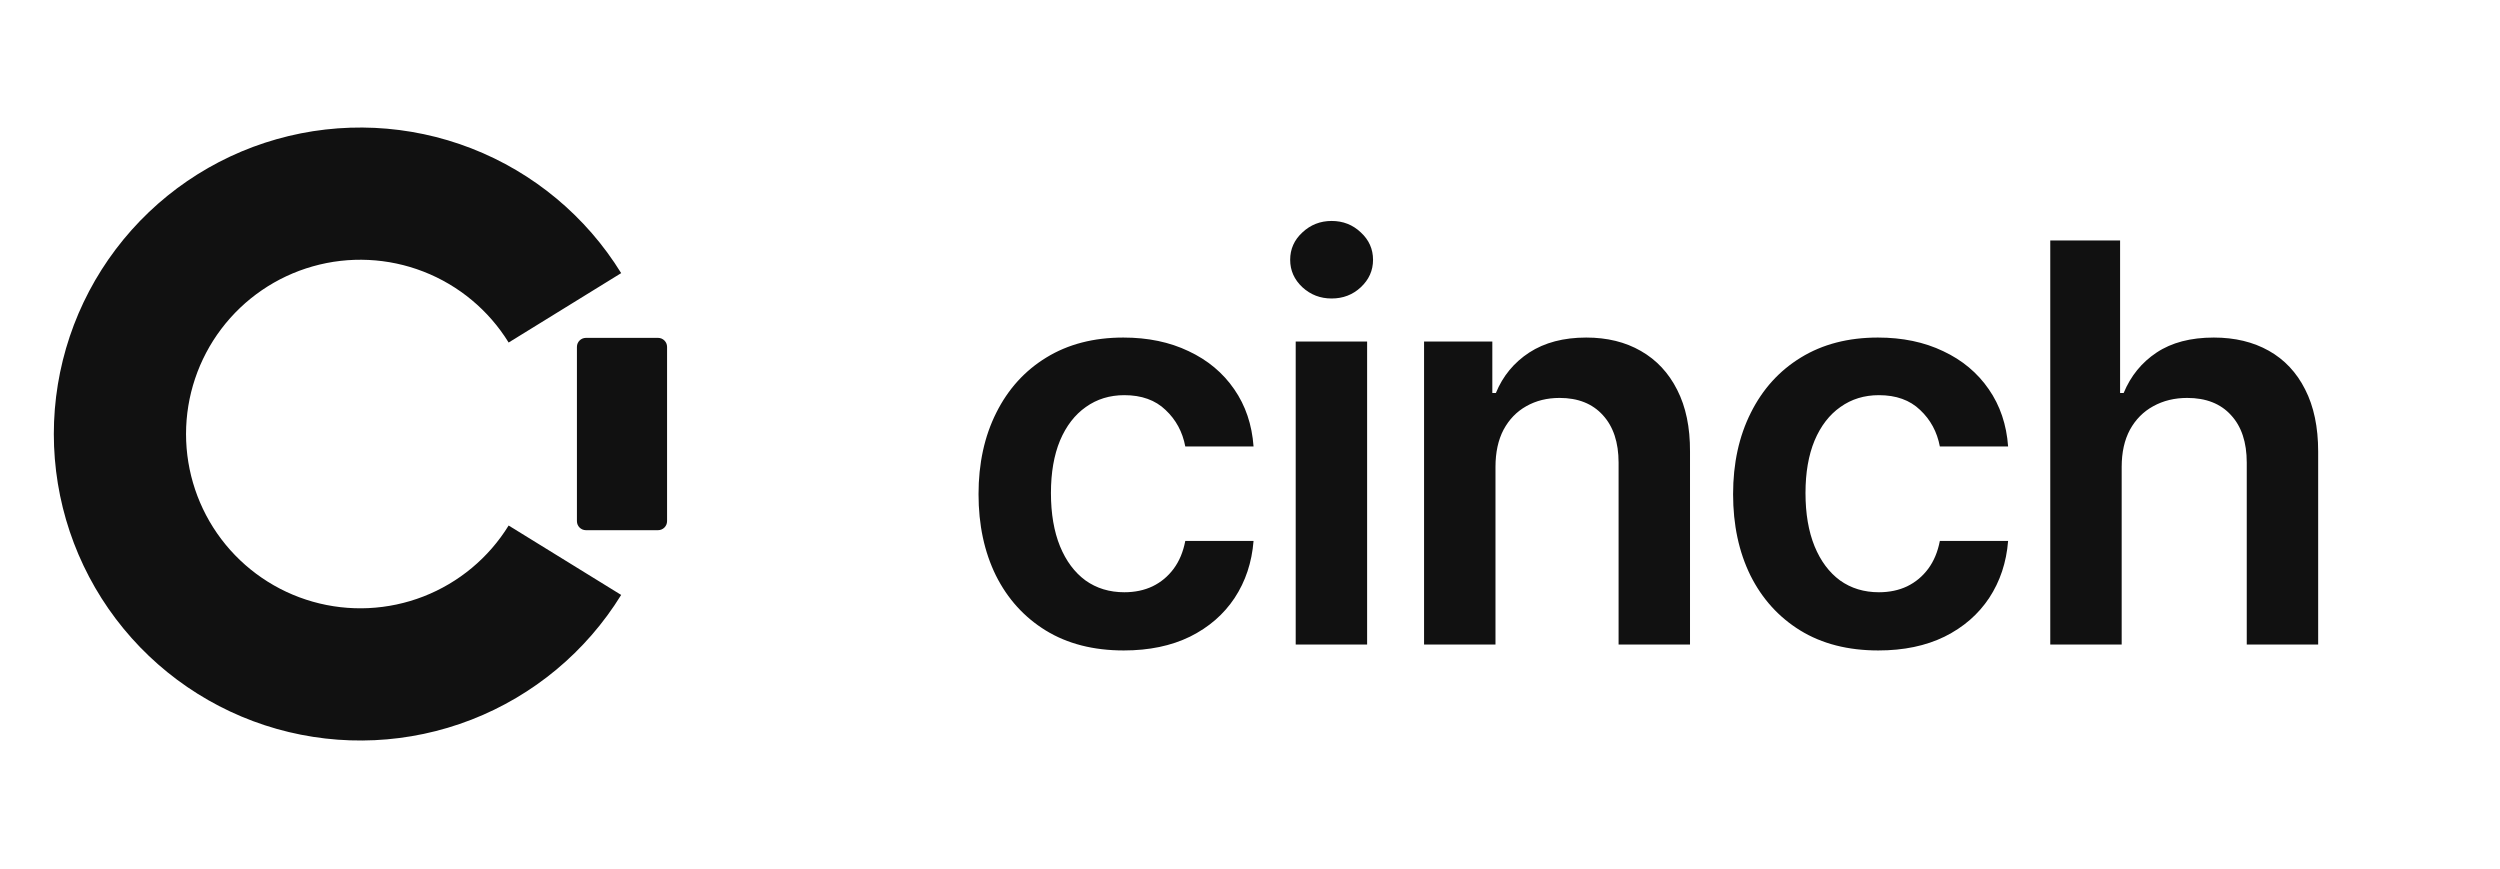
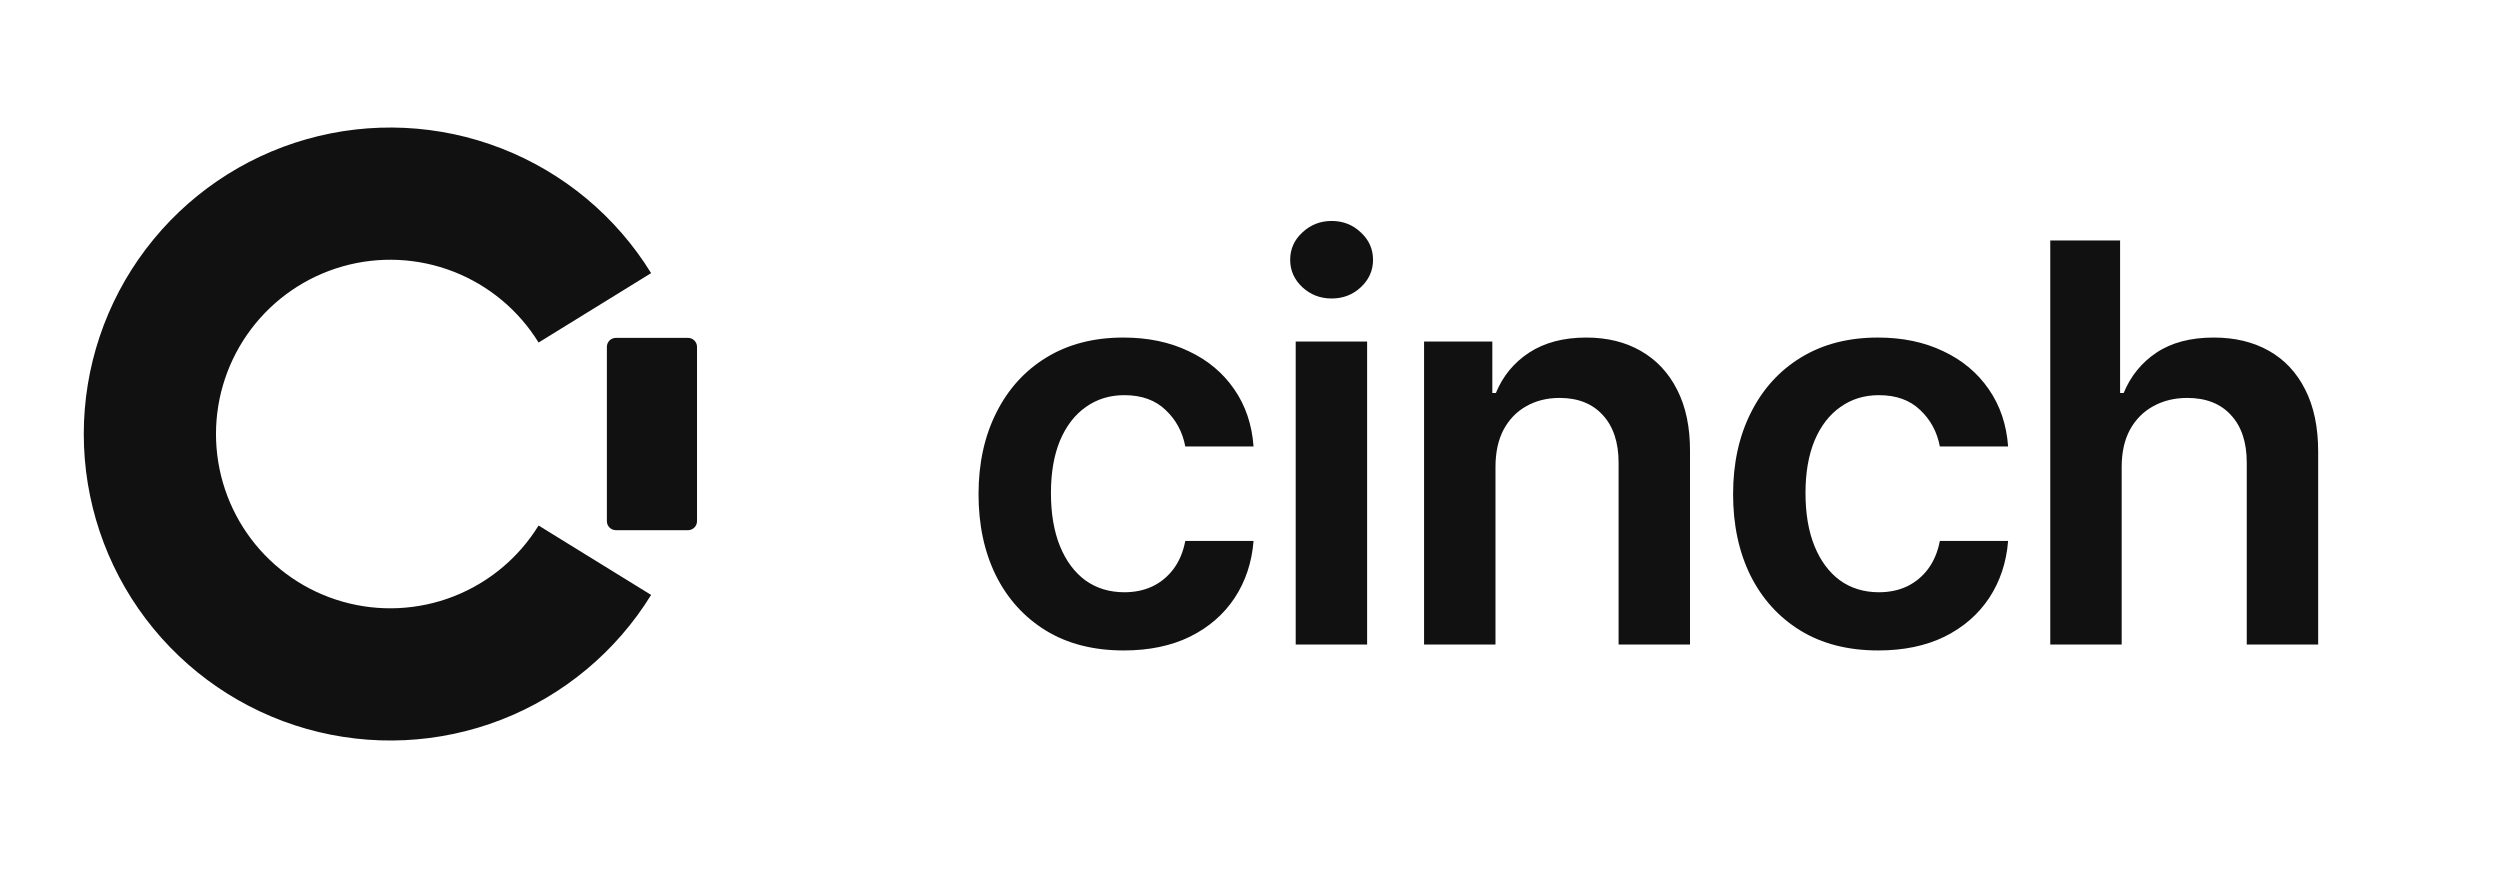
<svg xmlns="http://www.w3.org/2000/svg" width="288" height="100" viewBox="0 0 288 100" fill="none">
-   <path d="M65.077 35.462C61.913 30.332 57.161 26.375 51.544 24.19C45.927 22.006 39.75 21.714 33.952 23.358C28.154 25.003 23.05 28.494 19.416 33.302C15.782 38.111 13.816 43.973 13.816 50C13.816 56.027 15.782 61.889 19.416 66.698C23.05 71.506 28.154 74.997 33.952 76.641C39.75 78.286 45.927 77.994 51.544 75.81C57.161 73.625 61.913 69.668 65.077 64.538" stroke="#111111" stroke-width="15.231" />
-   <path d="M75.808 38.923H67.5C66.927 38.923 66.462 39.388 66.462 39.962V60.038C66.462 60.612 66.927 61.077 67.5 61.077H75.808C76.381 61.077 76.846 60.612 76.846 60.038V39.962C76.846 39.388 76.381 38.923 75.808 38.923Z" fill="#111111" />
+   <g transform="translate(3.45 0)">
+     <path d="M65.077 35.462C61.913 30.332 57.161 26.375 51.544 24.19C45.927 22.006 39.75 21.714 33.952 23.358C28.154 25.003 23.05 28.494 19.416 33.302C15.782 38.111 13.816 43.973 13.816 50C13.816 56.027 15.782 61.889 19.416 66.698C23.05 71.506 28.154 74.997 33.952 76.641C39.75 78.286 45.927 77.994 51.544 75.81C57.161 73.625 61.913 69.668 65.077 64.538" stroke="#111111" stroke-width="15.231" />
+     <path d="M75.808 38.923H67.5C66.927 38.923 66.462 39.388 66.462 39.962V60.038C66.462 60.612 66.927 61.077 67.5 61.077H75.808C76.381 61.077 76.846 60.612 76.846 60.038V39.962C76.846 39.388 76.381 38.923 75.808 38.923Z" fill="#111111" />
+   </g>
  <path d="M129.455 74.932C125.97 74.932 122.977 74.167 120.477 72.636C117.992 71.106 116.076 68.992 114.727 66.296C113.394 63.583 112.727 60.462 112.727 56.932C112.727 53.386 113.409 50.258 114.773 47.545C116.136 44.818 118.061 42.697 120.545 41.182C123.045 39.651 126 38.886 129.409 38.886C132.242 38.886 134.75 39.409 136.932 40.455C139.129 41.485 140.879 42.947 142.182 44.841C143.485 46.72 144.227 48.917 144.409 51.432H136.545C136.227 49.75 135.47 48.349 134.273 47.227C133.091 46.091 131.508 45.523 129.523 45.523C127.841 45.523 126.364 45.977 125.091 46.886C123.818 47.78 122.826 49.068 122.114 50.75C121.417 52.432 121.068 54.447 121.068 56.795C121.068 59.174 121.417 61.22 122.114 62.932C122.811 64.629 123.788 65.939 125.045 66.864C126.318 67.773 127.811 68.227 129.523 68.227C130.735 68.227 131.818 68 132.773 67.546C133.742 67.076 134.553 66.401 135.205 65.523C135.856 64.644 136.303 63.576 136.545 62.318H144.409C144.212 64.788 143.485 66.977 142.227 68.886C140.97 70.78 139.258 72.265 137.091 73.341C134.924 74.401 132.379 74.932 129.455 74.932ZM149.265 74.25V39.341H157.492V74.25H149.265ZM153.401 34.386C152.098 34.386 150.977 33.955 150.037 33.091C149.098 32.212 148.628 31.159 148.628 29.932C148.628 28.689 149.098 27.636 150.037 26.773C150.977 25.894 152.098 25.454 153.401 25.454C154.719 25.454 155.841 25.894 156.765 26.773C157.704 27.636 158.174 28.689 158.174 29.932C158.174 31.159 157.704 32.212 156.765 33.091C155.841 33.955 154.719 34.386 153.401 34.386ZM172.28 53.795V74.25H164.052V39.341H171.916V45.273H172.325C173.128 43.318 174.408 41.765 176.166 40.614C177.939 39.462 180.128 38.886 182.734 38.886C185.143 38.886 187.242 39.401 189.03 40.432C190.833 41.462 192.227 42.955 193.211 44.909C194.211 46.864 194.704 49.235 194.689 52.023V74.25H186.461V53.295C186.461 50.962 185.855 49.136 184.643 47.818C183.446 46.5 181.787 45.841 179.666 45.841C178.227 45.841 176.946 46.159 175.825 46.795C174.719 47.417 173.848 48.318 173.211 49.5C172.59 50.682 172.28 52.114 172.28 53.795ZM216.38 74.932C212.895 74.932 209.902 74.167 207.402 72.636C204.917 71.106 203.001 68.992 201.652 66.296C200.319 63.583 199.652 60.462 199.652 56.932C199.652 53.386 200.334 50.258 201.698 47.545C203.061 44.818 204.986 42.697 207.47 41.182C209.97 39.651 212.925 38.886 216.334 38.886C219.167 38.886 221.675 39.409 223.857 40.455C226.054 41.485 227.804 42.947 229.107 44.841C230.41 46.72 231.152 48.917 231.334 51.432H223.47C223.152 49.75 222.395 48.349 221.198 47.227C220.016 46.091 218.433 45.523 216.448 45.523C214.766 45.523 213.289 45.977 212.016 46.886C210.743 47.78 209.751 49.068 209.039 50.75C208.342 52.432 207.993 54.447 207.993 56.795C207.993 59.174 208.342 61.22 209.039 62.932C209.736 64.629 210.713 65.939 211.97 66.864C213.243 67.773 214.736 68.227 216.448 68.227C217.66 68.227 218.743 68 219.698 67.546C220.667 67.076 221.478 66.401 222.13 65.523C222.781 64.644 223.228 63.576 223.47 62.318H231.334C231.137 64.788 230.41 66.977 229.152 68.886C227.895 70.78 226.183 72.265 224.016 73.341C221.849 74.401 219.304 74.932 216.38 74.932ZM244.417 53.795V74.25H236.19V27.704H244.235V45.273H244.644C245.463 43.303 246.728 41.75 248.44 40.614C250.167 39.462 252.364 38.886 255.031 38.886C257.455 38.886 259.569 39.394 261.372 40.409C263.175 41.424 264.569 42.909 265.553 44.864C266.553 46.818 267.053 49.205 267.053 52.023V74.25H258.826V53.295C258.826 50.947 258.22 49.121 257.008 47.818C255.811 46.5 254.129 45.841 251.963 45.841C250.508 45.841 249.205 46.159 248.053 46.795C246.917 47.417 246.023 48.318 245.372 49.5C244.735 50.682 244.417 52.114 244.417 53.795Z" fill="#111111" />
</svg>
